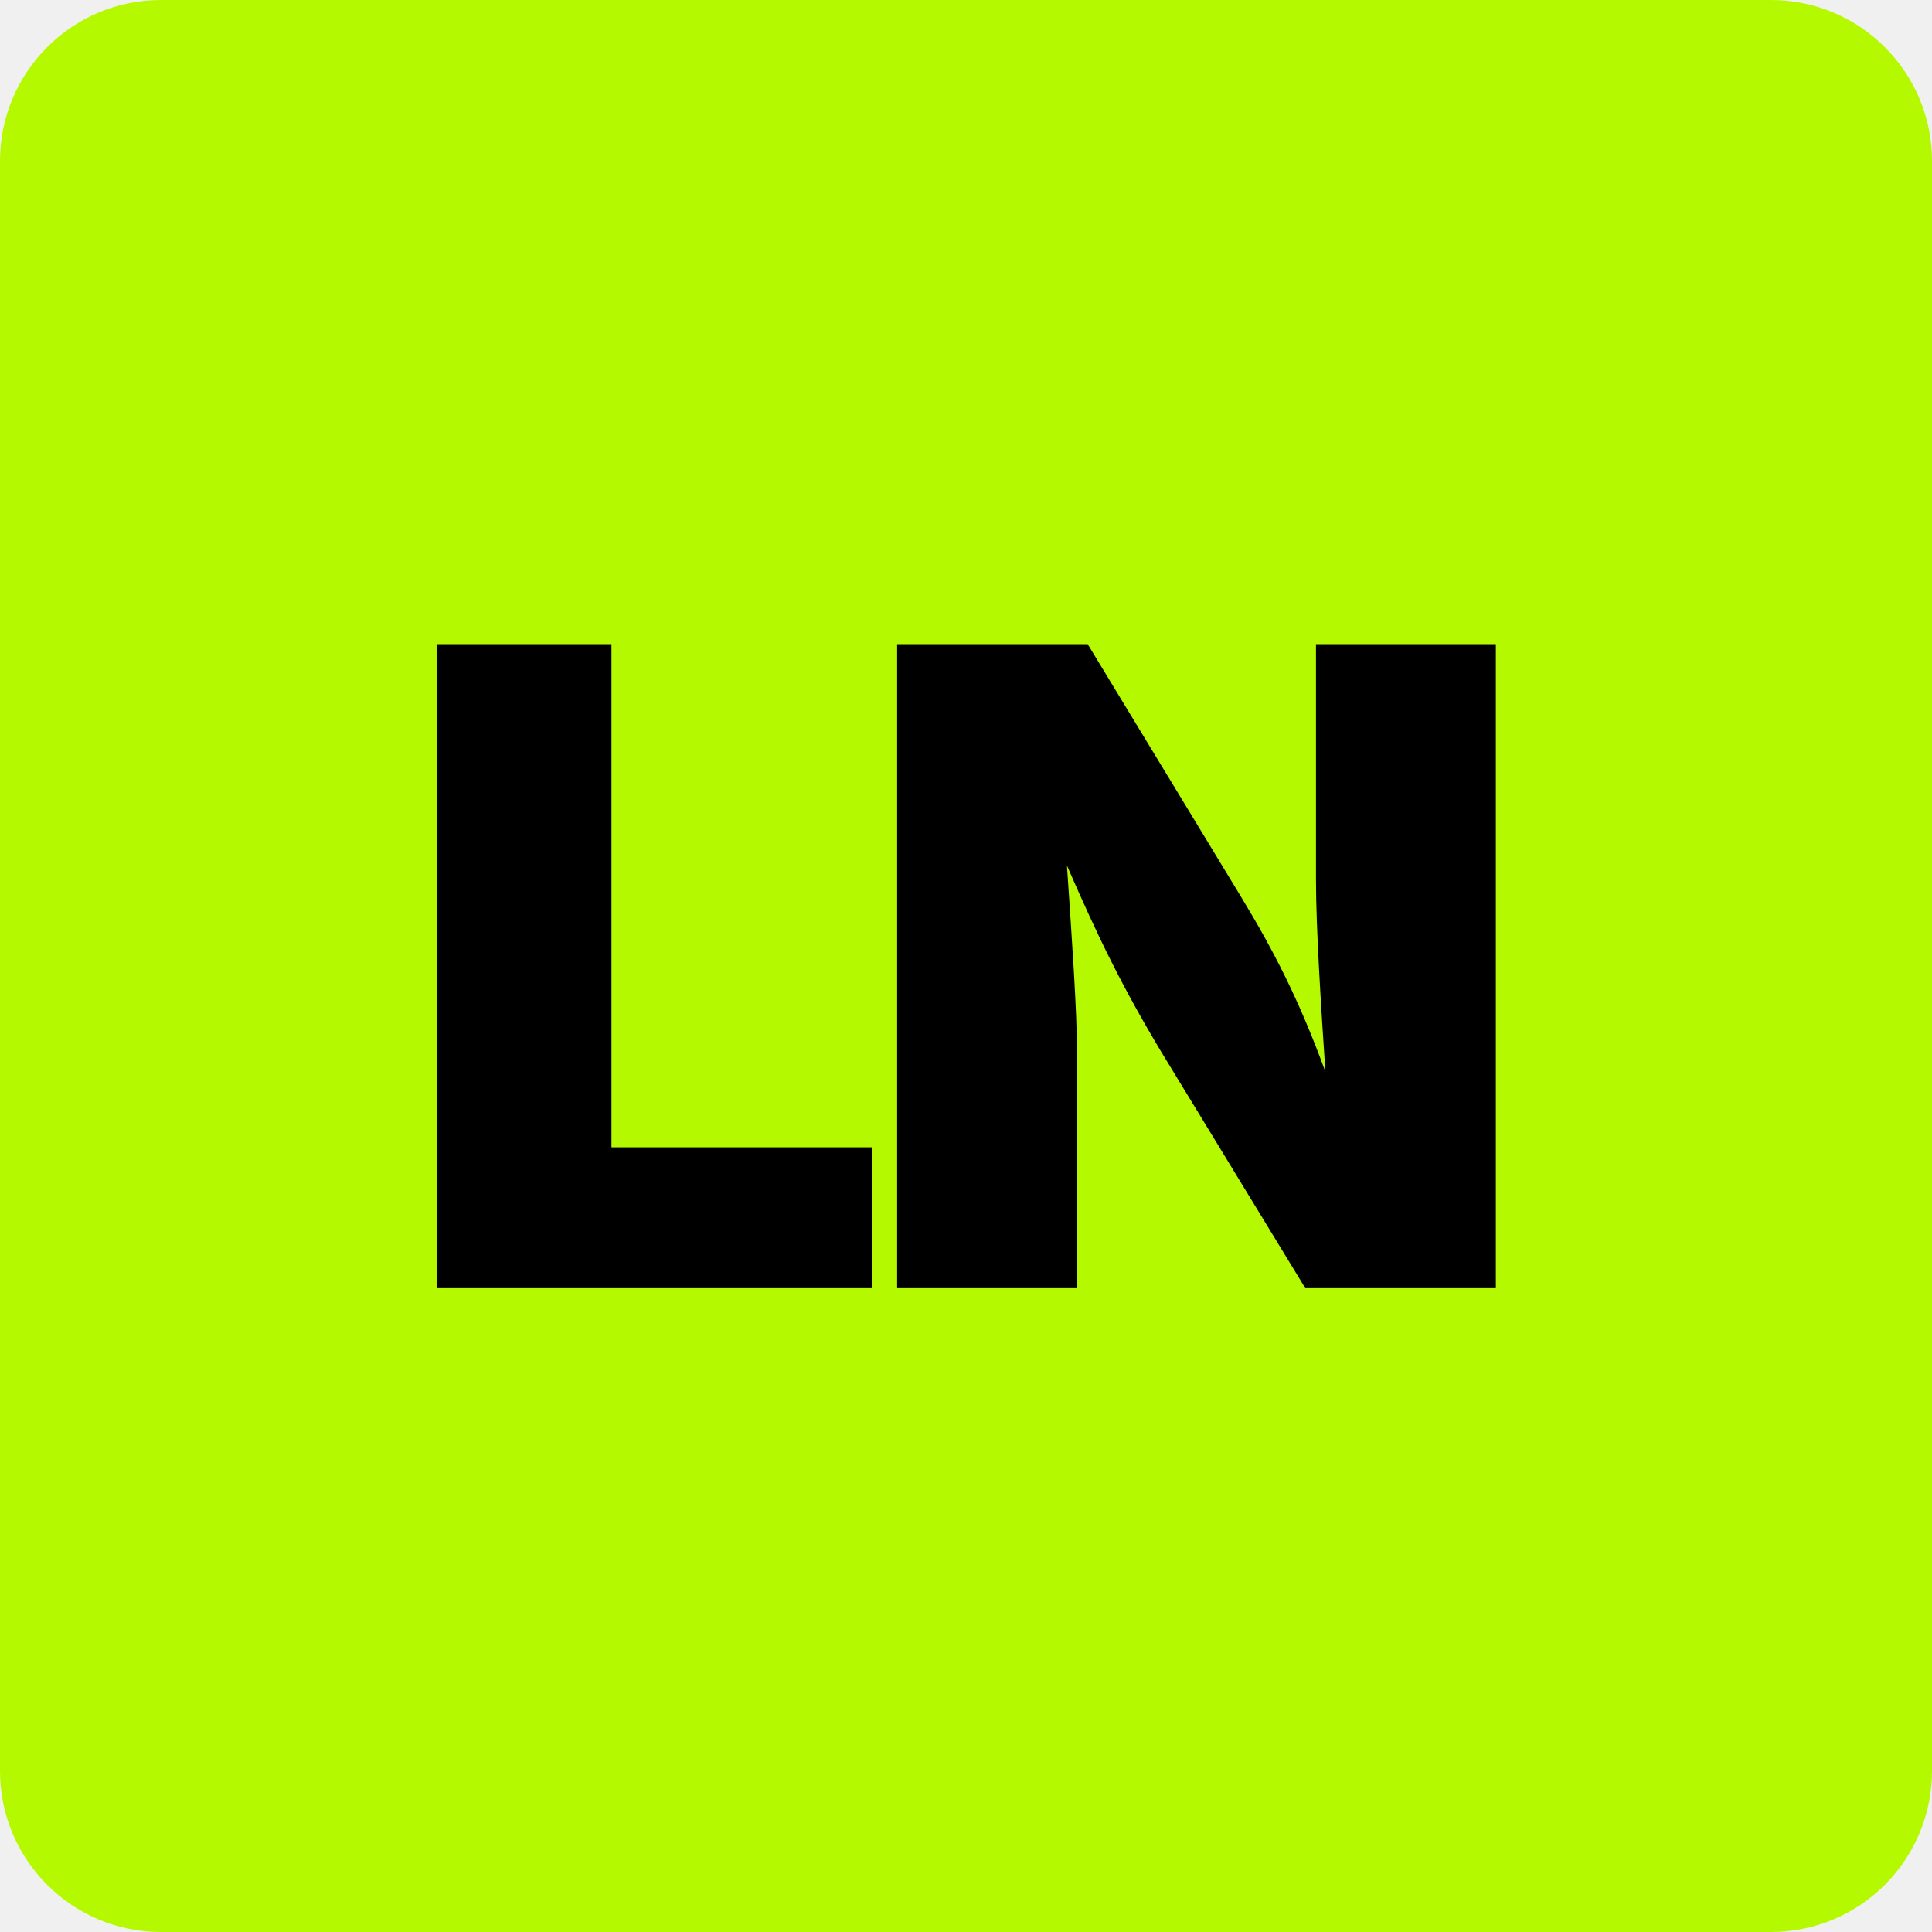
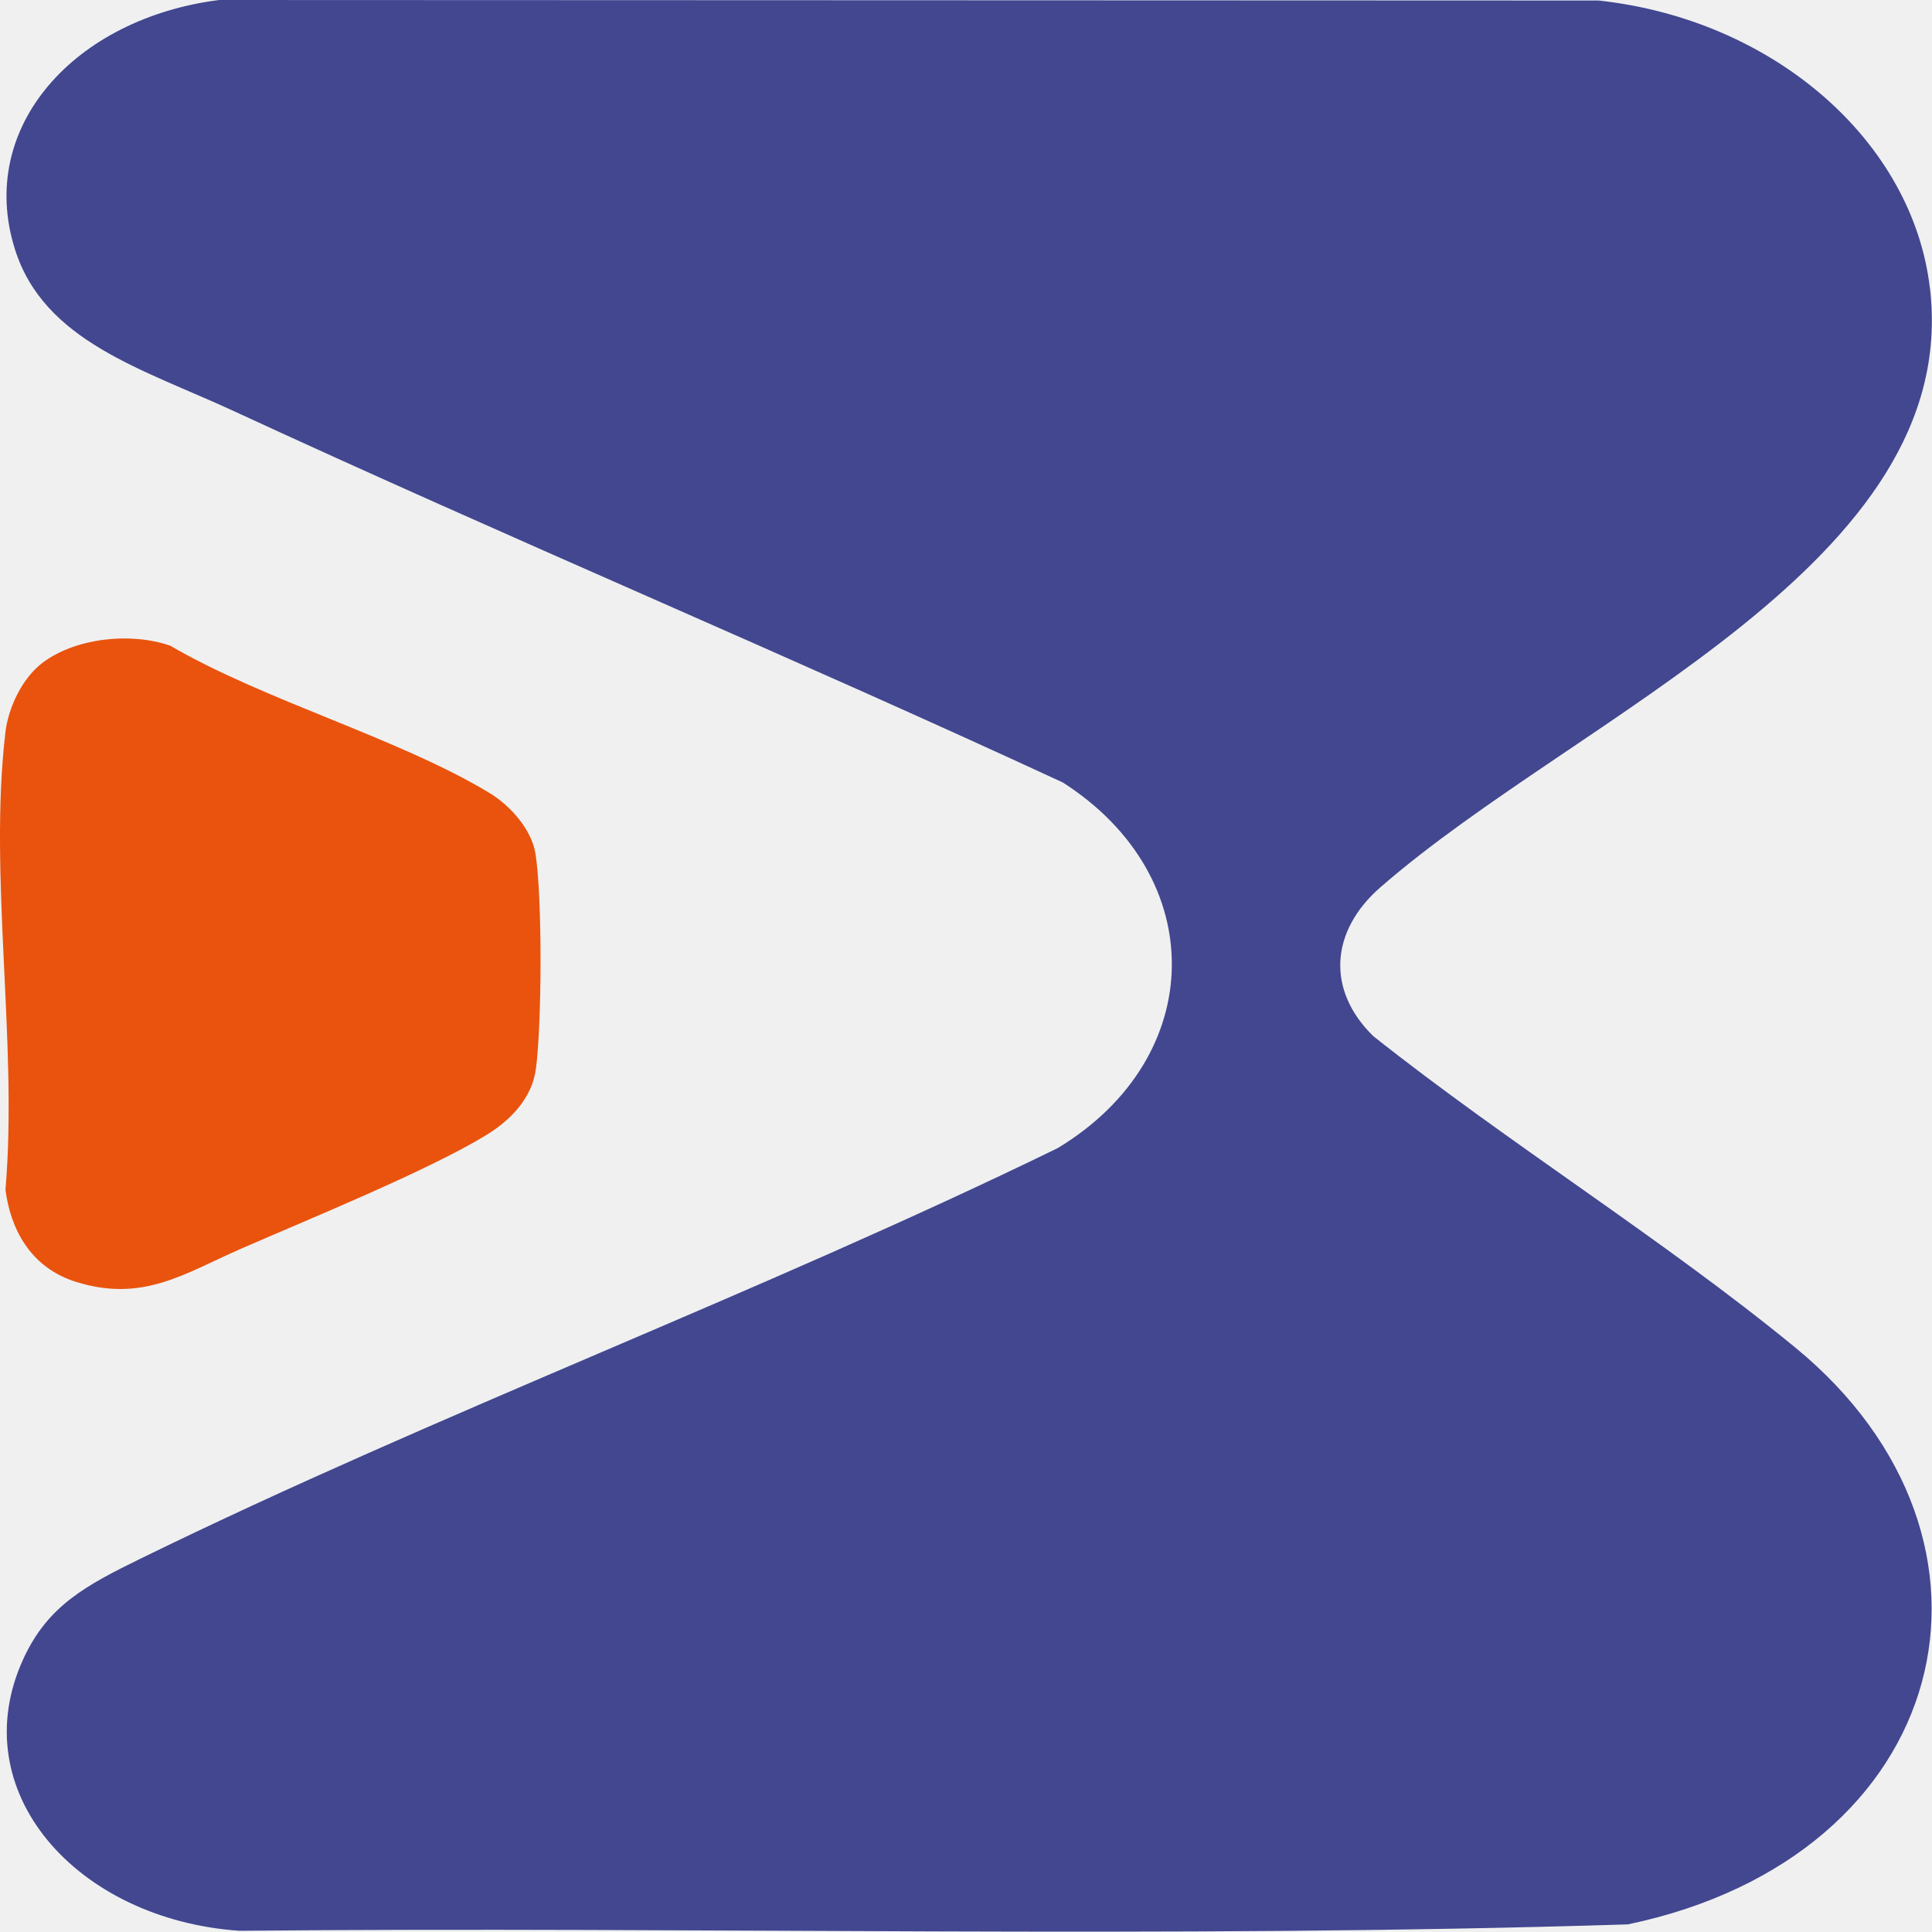
- <svg xmlns="http://www.w3.org/2000/svg" viewBox="0 0 48 48">
-   <rect width="48" height="48" fill="#b5f900" rx="4" />
-   <text x="50%" y="50%" dominant-baseline="central" text-anchor="middle" font-family="Inter, Arial, sans-serif" font-weight="900" font-size="22" fill="#000000" letter-spacing="-1">LN</text>
+ <svg xmlns="http://www.w3.org/2000/svg" width="512" height="512" viewBox="0 0 512 512" fill="none">
+   <g clip-path="url(#clip0_2088_36)">
+     <path d="M511.47 76.439C519.935 149.313 418.34 189.309 365.788 235.173C352.593 246.691 351.405 262.339 363.928 274.579C399.541 302.847 440.837 328.454 475.731 357.082C538.062 408.217 517.637 491.926 431.41 509.981C309.124 513.842 186.049 510.512 63.473 511.679C20.356 508.722 -9.973 474.711 6.223 439.546C12.672 425.55 22.685 420.181 37.357 413.002C115.924 374.553 201.44 342.719 280.296 304.263C320.091 280.256 320.716 232.334 281.656 207.363C208.967 173.713 134.614 142.554 61.918 108.923C37.858 97.791 11.64 90.528 3.933 65.983C-6.245 33.552 19.895 4.845 58.064 0L423.648 0.138C470.041 5.179 506.92 37.381 511.454 76.446L511.47 76.439Z" fill="#424790" />
+     <path d="M11.453 175.509C20.083 169.098 34.544 167.465 45.104 171.11C70.063 185.664 105.575 195.589 129.643 210.097C135.498 213.624 140.907 220.055 141.892 226.152C143.76 237.67 143.596 271.517 142.017 283.285C141.024 290.686 135.779 296.593 128.822 300.834C113.345 310.281 81.843 323.071 63.763 330.978C48.856 337.5 37.858 345.249 20.137 339.703C7.928 335.881 2.761 325.504 1.448 315.309C4.762 276.441 -3.071 232.242 1.44 194.009C2.182 187.716 5.77 179.725 11.445 175.509H11.453Z" fill="#E9530D" />
+   </g>
+   <defs>
+     <clipPath id="clip0_2088_36">
+       <rect width="512" height="512" fill="white" />
+     </clipPath>
+   </defs>
</svg>
